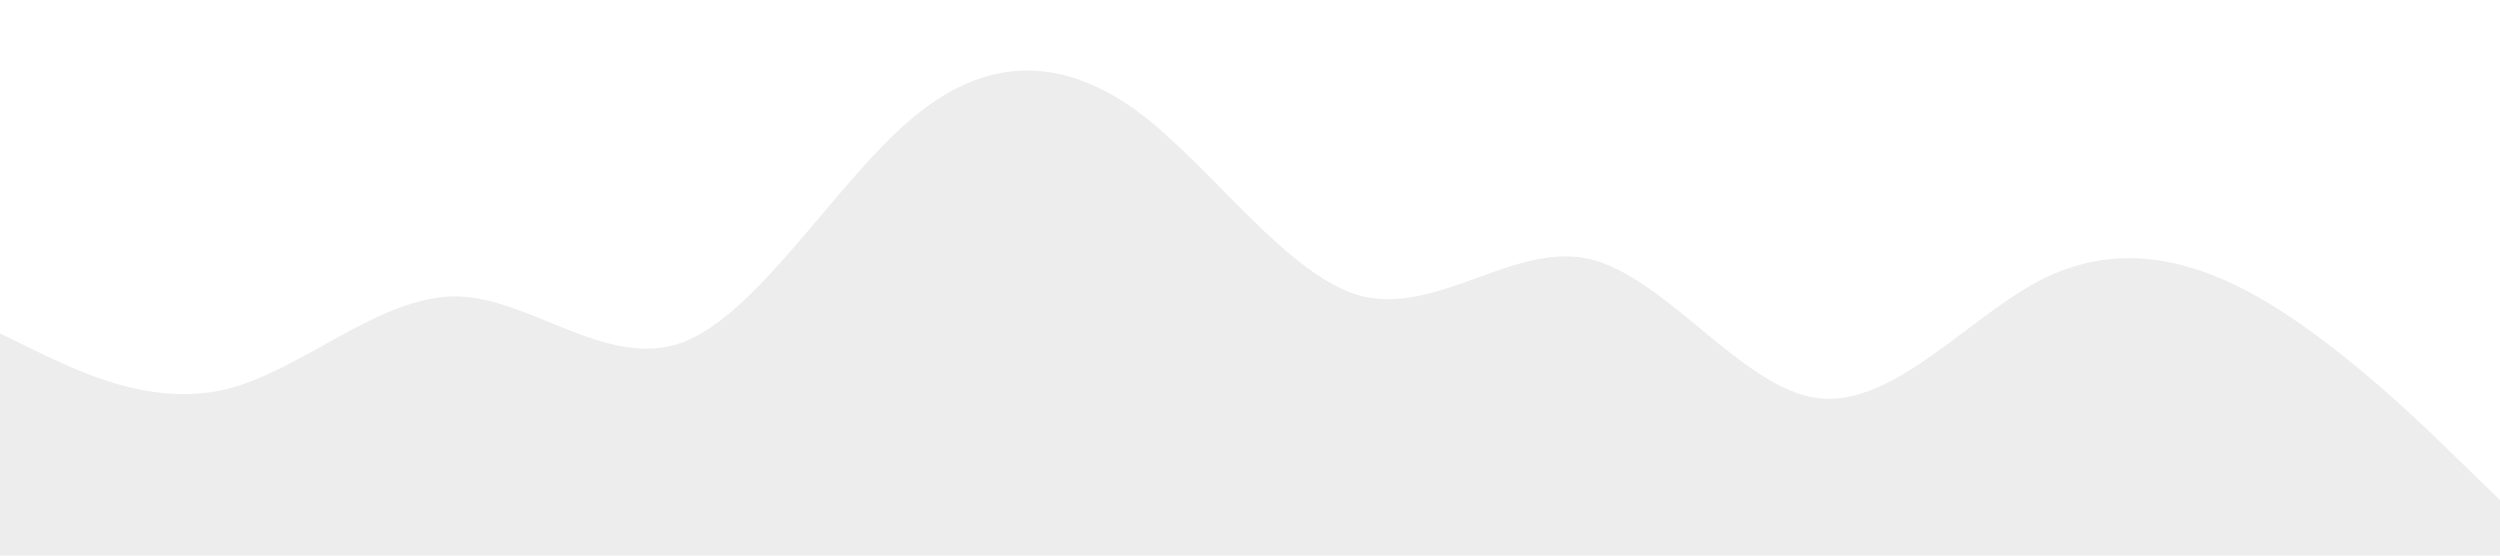
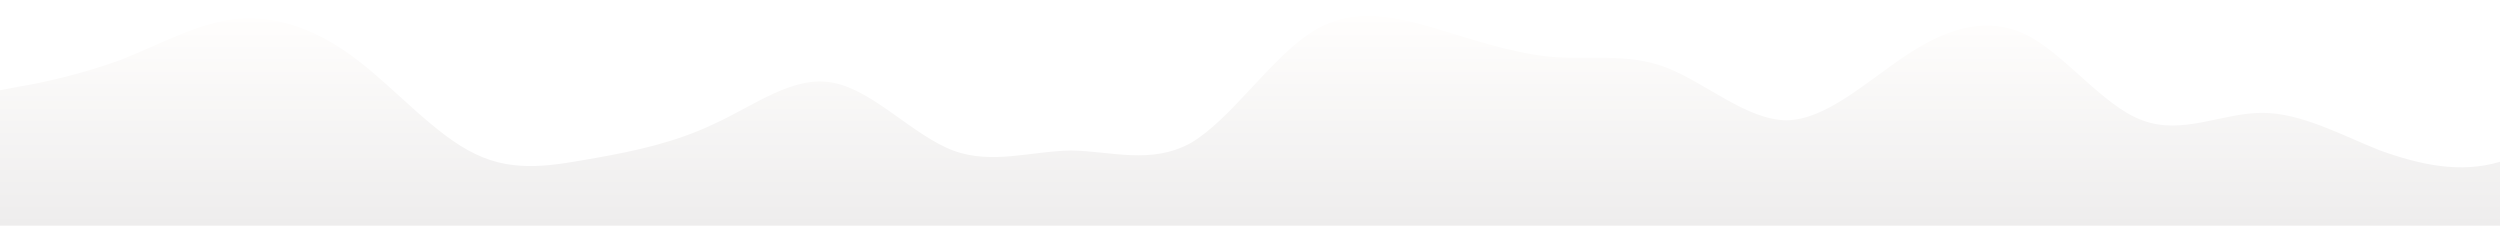
- <svg xmlns="http://www.w3.org/2000/svg" viewBox="0 0 1440 320">
-   <path fill="#eeeded" fill-opacity="1" d="M0,192L21.8,202.7C43.6,213,87,235,131,224C174.5,213,218,171,262,170.7C305.5,171,349,213,393,197.3C436.4,181,480,107,524,69.3C567.3,32,611,32,655,64C698.2,96,742,160,785,170.7C829.1,181,873,139,916,149.3C960,160,1004,224,1047,229.3C1090.9,235,1135,181,1178,160C1221.8,139,1265,149,1309,176C1352.7,203,1396,245,1418,266.7L1440,288L1440,320L1418.2,320C1396.4,320,1353,320,1309,320C1265.5,320,1222,320,1178,320C1134.5,320,1091,320,1047,320C1003.6,320,960,320,916,320C872.7,320,829,320,785,320C741.8,320,698,320,655,320C610.9,320,567,320,524,320C480,320,436,320,393,320C349.1,320,305,320,262,320C218.2,320,175,320,131,320C87.3,320,44,320,22,320L0,320Z" />
+ <svg xmlns="http://www.w3.org/2000/svg" id="wave" style="transform:rotate(0deg); transition: 0.3s" viewBox="0 0 1440 130" version="1.1">
+   <defs>
+     <linearGradient id="sw-gradient-0" x1="0" x2="0" y1="1" y2="0">
+       <stop stop-color="rgba(238, 237, 237, 1)" offset="0%" />
+       <stop stop-color="rgba(255, 254, 253, 1)" offset="100%" />
+     </linearGradient>
+   </defs>
+   <path style="transform:translate(0, 0px); opacity:1" fill="url(#sw-gradient-0)" d="M0,52L11.4,49.8C22.9,48,46,43,69,34.7C91.4,26,114,13,137,10.8C160,9,183,17,206,34.7C228.6,52,251,78,274,88.8C297.1,100,320,95,343,91C365.7,87,389,82,411,71.5C434.3,61,457,43,480,47.7C502.9,52,526,78,549,86.7C571.4,95,594,87,617,86.7C640,87,663,95,686,82.3C708.6,69,731,35,754,19.5C777.1,4,800,9,823,15.2C845.7,22,869,30,891,32.5C914.3,35,937,30,960,39C982.9,48,1006,69,1029,69.3C1051.4,69,1074,48,1097,32.5C1120,17,1143,9,1166,19.5C1188.6,30,1211,61,1234,69.3C1257.1,78,1280,65,1303,65C1325.7,65,1349,78,1371,86.7C1394.3,95,1417,100,1440,93.2C1462.9,87,1486,69,1509,56.3C1531.4,43,1554,35,1577,32.5C1600,30,1623,35,1634,36.8L1645.7,39L1645.7,130L1634.3,130C1622.9,130,1600,130,1577,130C1554.3,130,1531,130,1509,130C1485.7,130,1463,130,1440,130C1417.1,130,1394,130,1371,130C1348.6,130,1326,130,1303,130C1280,130,1257,130,1234,130C1211.4,130,1189,130,1166,130C1142.9,130,1120,130,1097,130C1074.3,130,1051,130,1029,130C1005.7,130,983,130,960,130C937.1,130,914,130,891,130C868.6,130,846,130,823,130C800,130,777,130,754,130C731.4,130,709,130,686,130C662.9,130,640,130,617,130C594.3,130,571,130,549,130C525.7,130,503,130,480,130C457.1,130,434,130,411,130C388.6,130,366,130,343,130C320,130,297,130,274,130C251.4,130,229,130,206,130C182.9,130,160,130,137,130C114.3,130,91,130,69,130C45.7,130,23,130,11,130L0,130Z" />
</svg>
